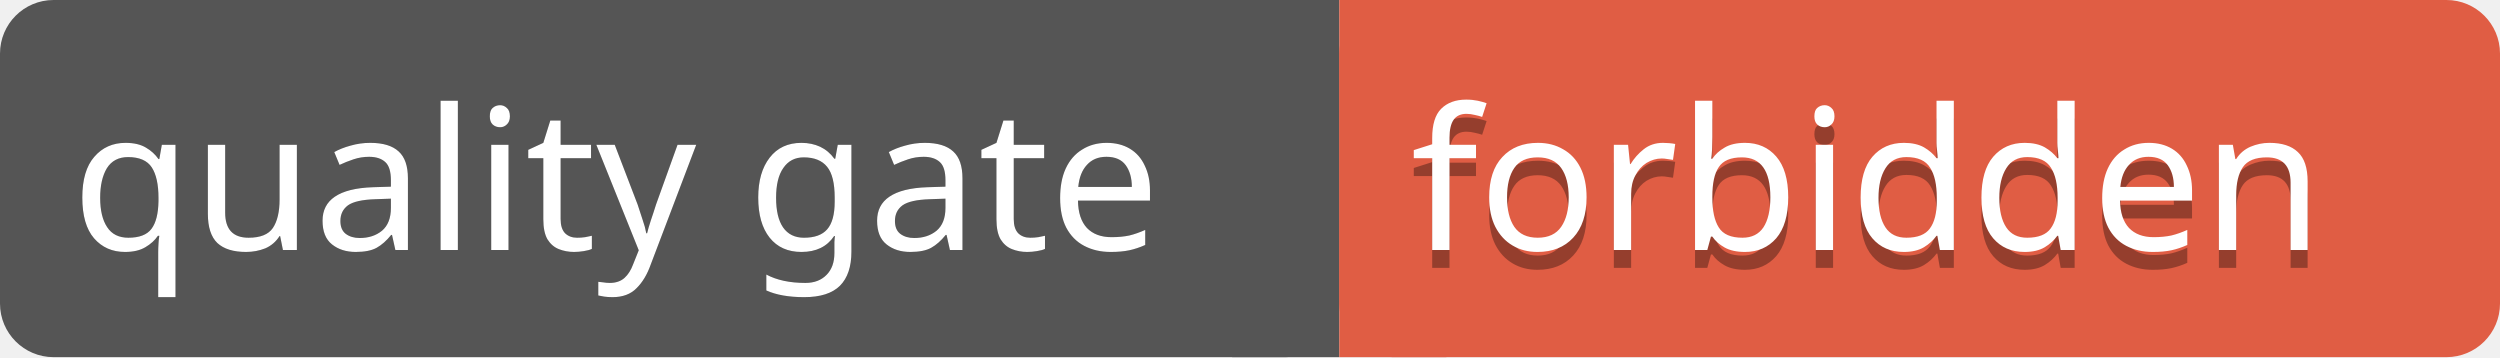
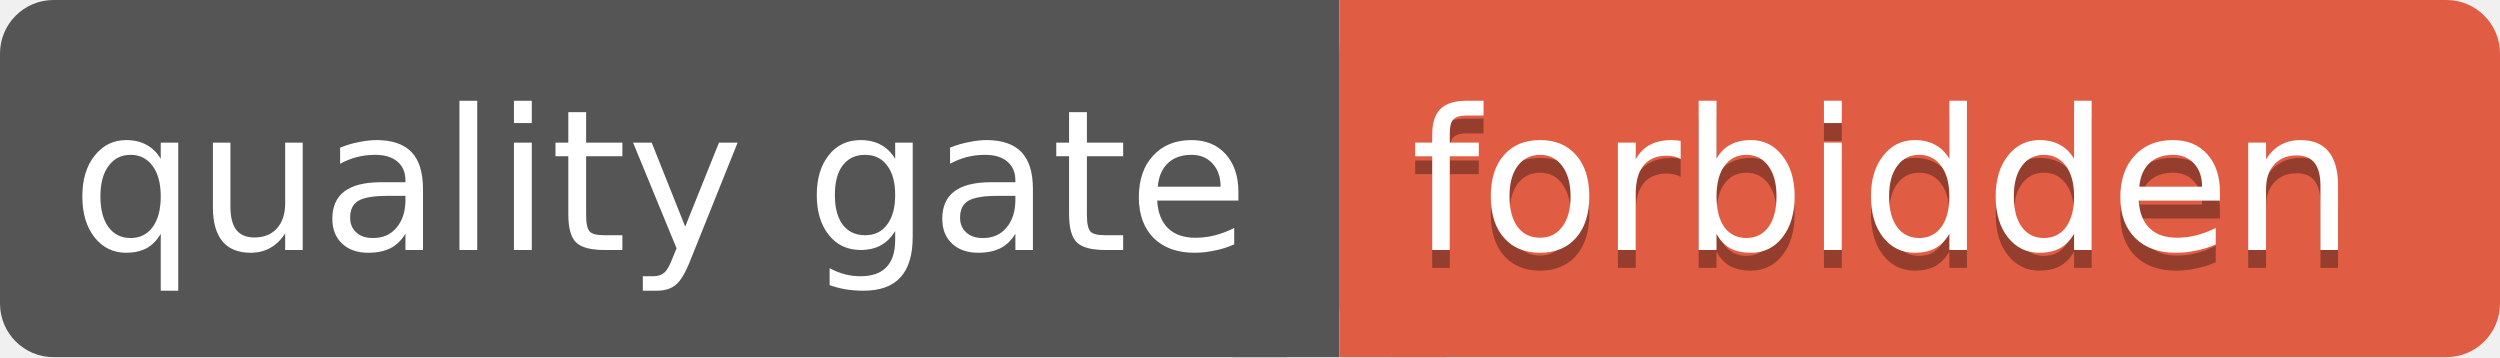
- <svg xmlns="http://www.w3.org/2000/svg" style="fill-opacity:1; color-rendering:auto; color-interpolation:auto; text-rendering:auto; stroke:black; stroke-linecap:square; stroke-miterlimit:10; shape-rendering:auto; stroke-opacity:1; fill:black; stroke-dasharray:none; font-weight:normal; stroke-width:1; font-family:'Dialog'; font-style:normal; stroke-linejoin:miter; font-size:12px; stroke-dashoffset:0; image-rendering:auto;" width="140" height="20">
+ <svg xmlns="http://www.w3.org/2000/svg" height="20" style="fill-opacity:1; color-rendering:auto; color-interpolation:auto; text-rendering:auto; stroke:black; stroke-linecap:square; stroke-miterlimit:10; shape-rendering:auto; stroke-opacity:1; fill:black; stroke-dasharray:none; font-weight:normal; stroke-width:1; font-family:'DejaVu Sans','Verdana','Geneva','Tahoma','Arial','sans-serif'; font-style:normal; stroke-linejoin:miter; font-size:12px; stroke-dashoffset:0; image-rendering:auto;" width="140">
  <defs id="genericDefs" />
  <g>
-     <g style="fill:rgb(85,85,85); font-size:11px; font-family:'Verdana'; stroke:rgb(85,85,85);">
-       <rect x="0" y="0" width="75" style="stroke:none;" rx="3" ry="3" height="20" />
-       <rect x="69" width="6" height="20" y="0" style="stroke:none;" />
+     <g style="fill:rgb(85,85,85); font-size:11px; stroke:rgb(85,85,85);">
+       <rect height="20" rx="3" ry="3" style="stroke:none;" width="75" x="0" y="0" />
+       <rect height="20" style="stroke:none;" width="6" x="69" y="0" />
    </g>
-     <g style="fill:rgb(0,0,0); fill-opacity:0.333; font-size:11px; font-family:'Verdana'; stroke-opacity:0.333; stroke:rgb(0,0,0);">
-       <text x="4" xml:space="preserve" y="14" style="stroke:none;">quality gate</text>
+     <g style="fill:rgb(0,0,0); fill-opacity:0.333; font-size:11px; stroke-opacity:0.333; stroke:rgb(0,0,0);">
+       <text style="stroke:none;" x="4" xml:space="preserve" y="14">quality gate</text>
    </g>
-     <g style="fill:white; font-size:11px; font-family:'Verdana'; stroke:white;">
-       <text x="4" xml:space="preserve" y="14" style="stroke:none;">quality gate</text>
-       <rect x="75" y="0" width="65" style="fill:rgb(224,93,68); stroke:none;" rx="3" ry="3" height="20" />
-       <rect x="75" y="0" width="6" style="fill:rgb(224,93,68); stroke:none;" height="20" />
+     <g style="fill:white; font-size:11px; stroke:white;">
+       <text style="stroke:none;" x="4" xml:space="preserve" y="14">quality gate</text>
+       <rect height="20" rx="3" ry="3" style="fill:rgb(224,93,68); stroke:none;" width="65" x="75" y="0" />
+       <rect height="20" style="fill:rgb(224,93,68); stroke:none;" width="6" x="75" y="0" />
    </g>
-     <g style="fill:rgb(0,0,0); fill-opacity:0.333; font-size:11px; font-family:'Verdana'; stroke-opacity:0.333; stroke:rgb(0,0,0);">
-       <text x="79" xml:space="preserve" y="15" style="stroke:none;">forbidden</text>
+     <g style="fill:rgb(0,0,0); fill-opacity:0.333; font-size:11px; stroke-opacity:0.333; stroke:rgb(0,0,0);">
+       <text style="stroke:none;" x="79" xml:space="preserve" y="15">forbidden</text>
    </g>
-     <g style="fill:white; font-size:11px; font-family:'Verdana'; stroke:white;">
-       <text x="79" xml:space="preserve" y="14" style="stroke:none;">forbidden</text>
+     <g style="fill:white; font-size:11px; stroke:white;">
+       <text style="stroke:none;" x="79" xml:space="preserve" y="14">forbidden</text>
    </g>
  </g>
</svg>
